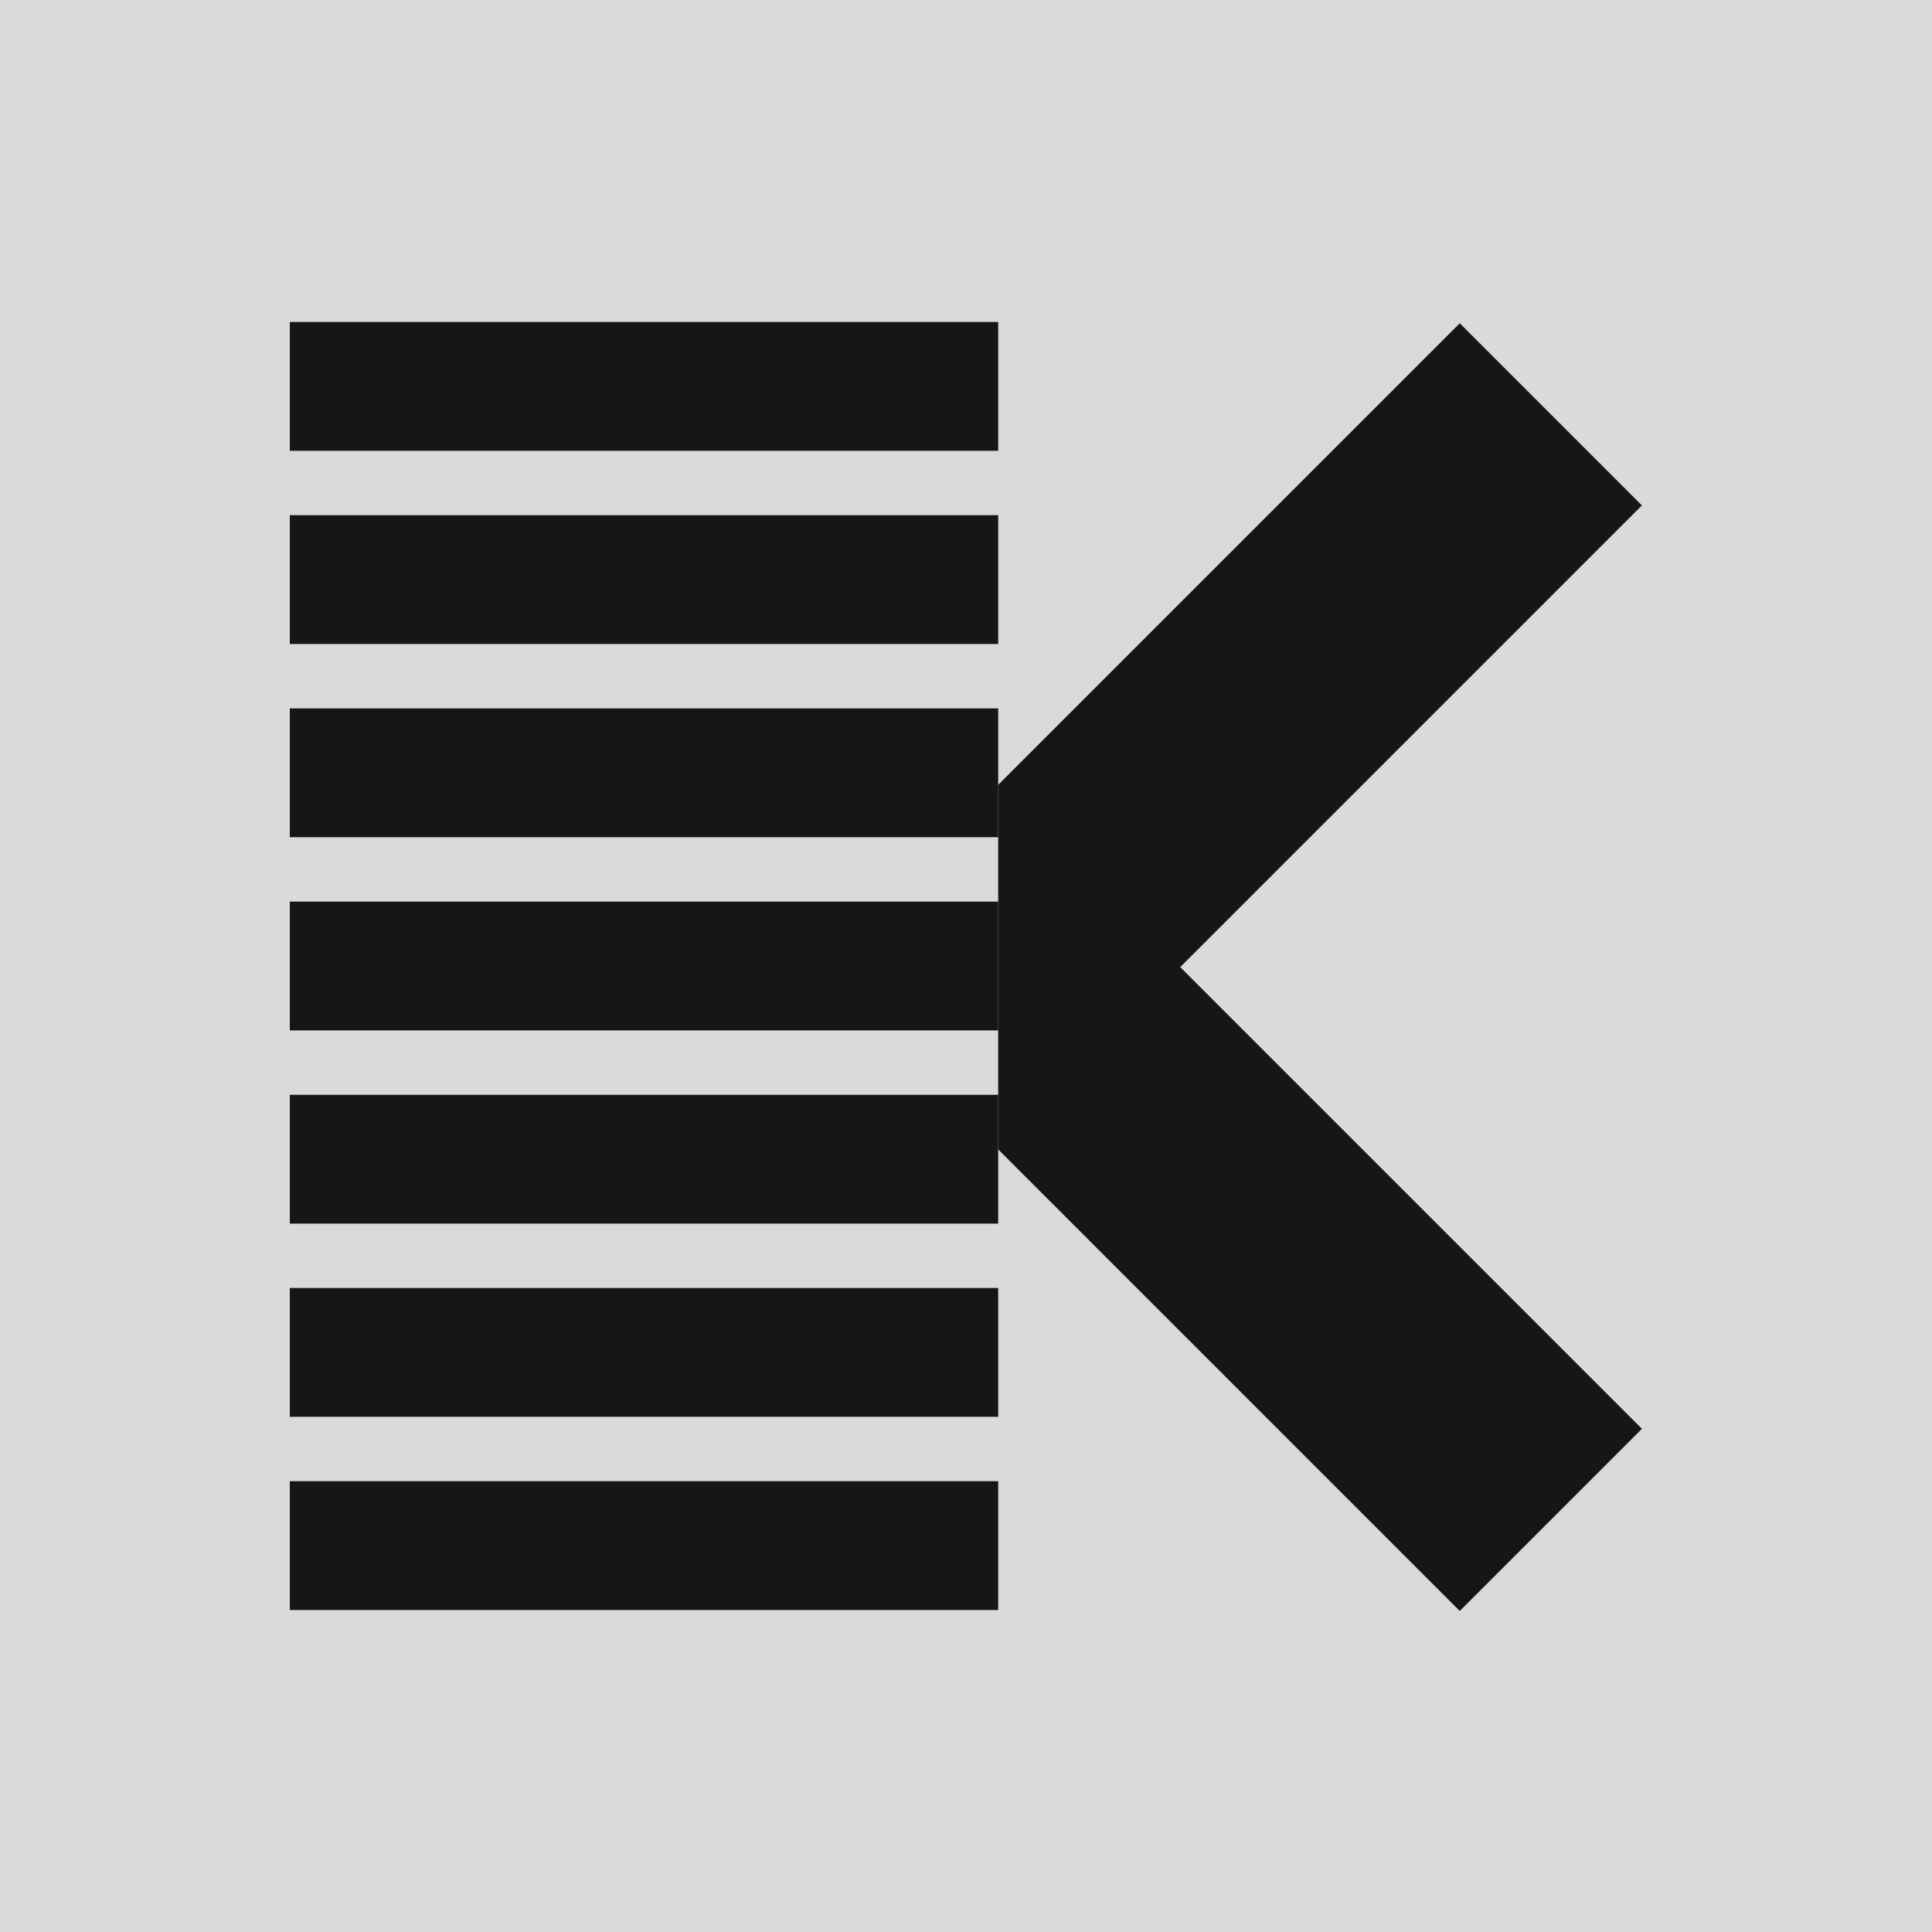
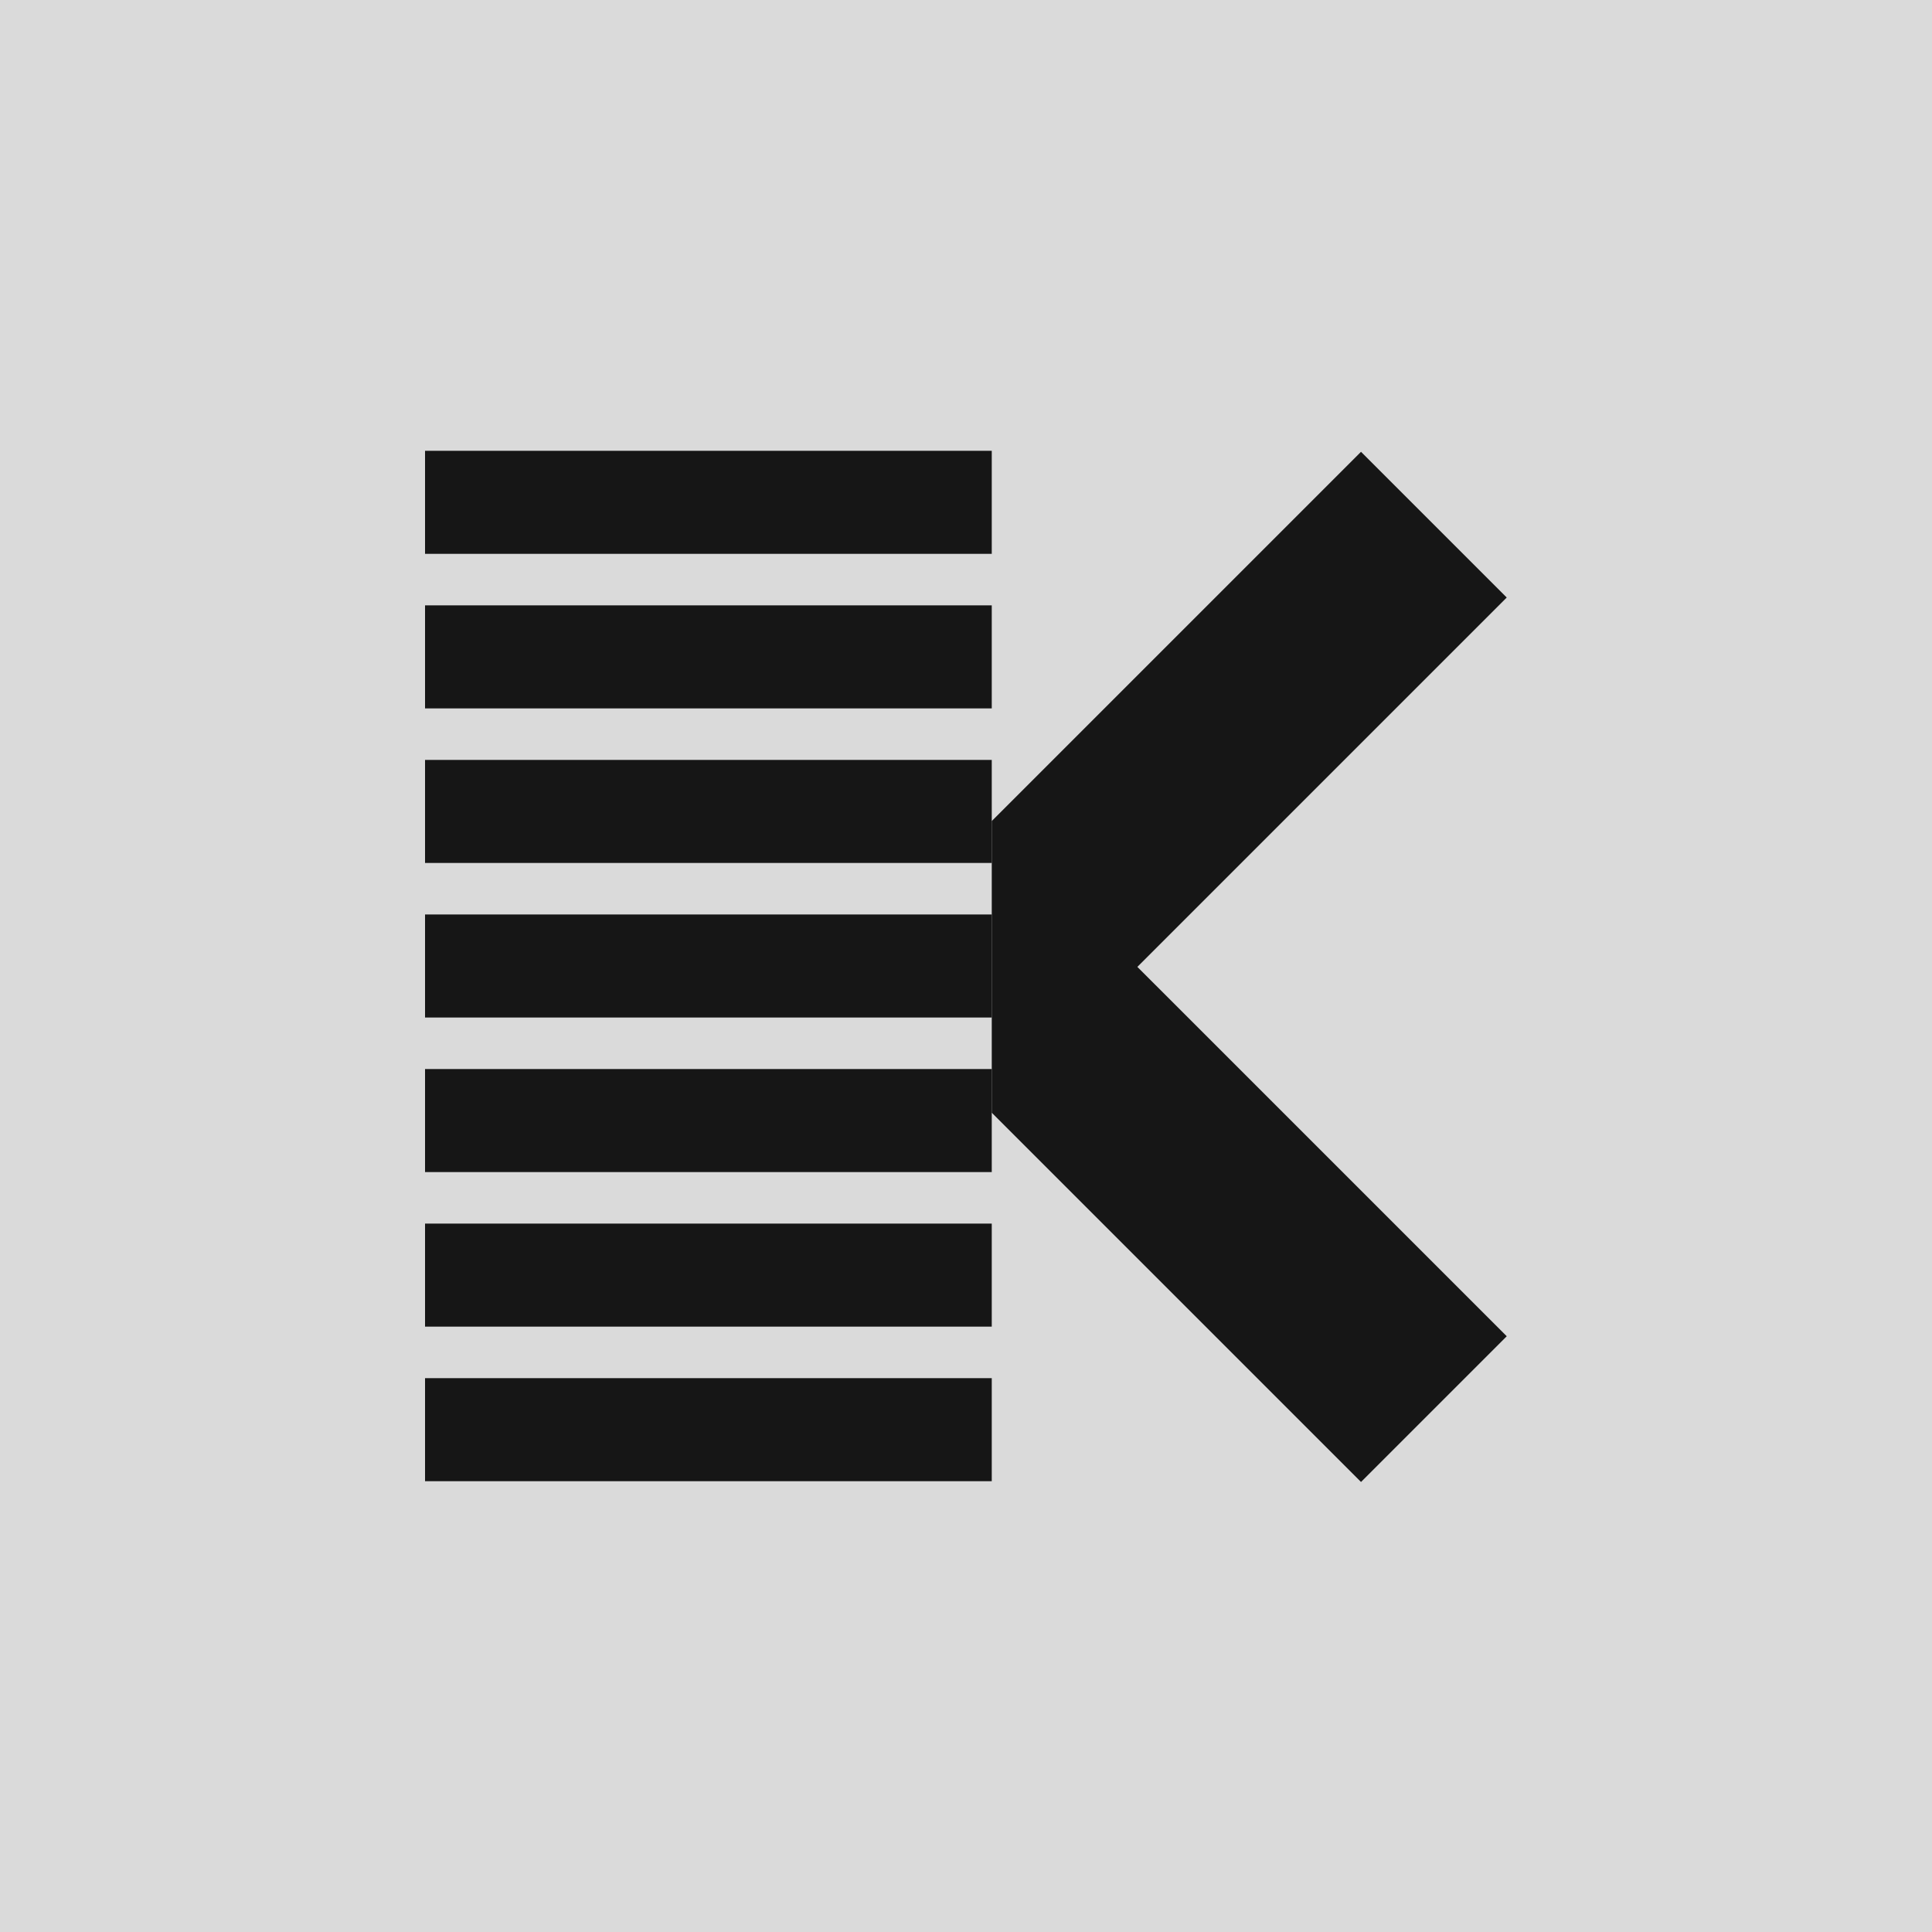
- <svg xmlns="http://www.w3.org/2000/svg" width="600" height="600" viewBox="0 0 600 600" fill="none">
-   <rect width="600" height="600" fill="#DADADA" />
-   <path d="M509.914 156.957L366.524 300.345L509.914 443.733L453.345 500.302L310 356.957V243.732L453.345 100.389L509.914 156.957Z" fill="#161616" />
-   <rect x="90" y="100" width="220" height="40" fill="#161616" />
-   <rect x="90" y="160" width="220" height="40" fill="#161616" />
-   <rect x="90" y="220" width="220" height="40" fill="#161616" />
-   <rect x="90" y="280" width="220" height="40" fill="#161616" />
-   <rect x="90" y="340" width="220" height="40" fill="#161616" />
-   <rect x="90" y="400" width="220" height="40" fill="#161616" />
-   <rect x="90" y="460" width="220" height="40" fill="#161616" />
+ <svg xmlns="http://www.w3.org/2000/svg" width="750" height="750" viewBox="0 0 750 750" fill="none">
+   <rect width="750" height="750" fill="#DADADA" />
+   <path d="M584.914 231.957L441.524 375.345L584.914 518.733L528.345 575.302L385 431.957V318.732L528.345 175.389L584.914 231.957Z" fill="#161616" />
+   <rect x="165" y="175" width="220" height="40" fill="#161616" />
+   <rect x="165" y="235" width="220" height="40" fill="#161616" />
+   <rect x="165" y="295" width="220" height="40" fill="#161616" />
+   <rect x="165" y="355" width="220" height="40" fill="#161616" />
+   <rect x="165" y="415" width="220" height="40" fill="#161616" />
+   <rect x="165" y="475" width="220" height="40" fill="#161616" />
+   <rect x="165" y="535" width="220" height="40" fill="#161616" />
</svg>
